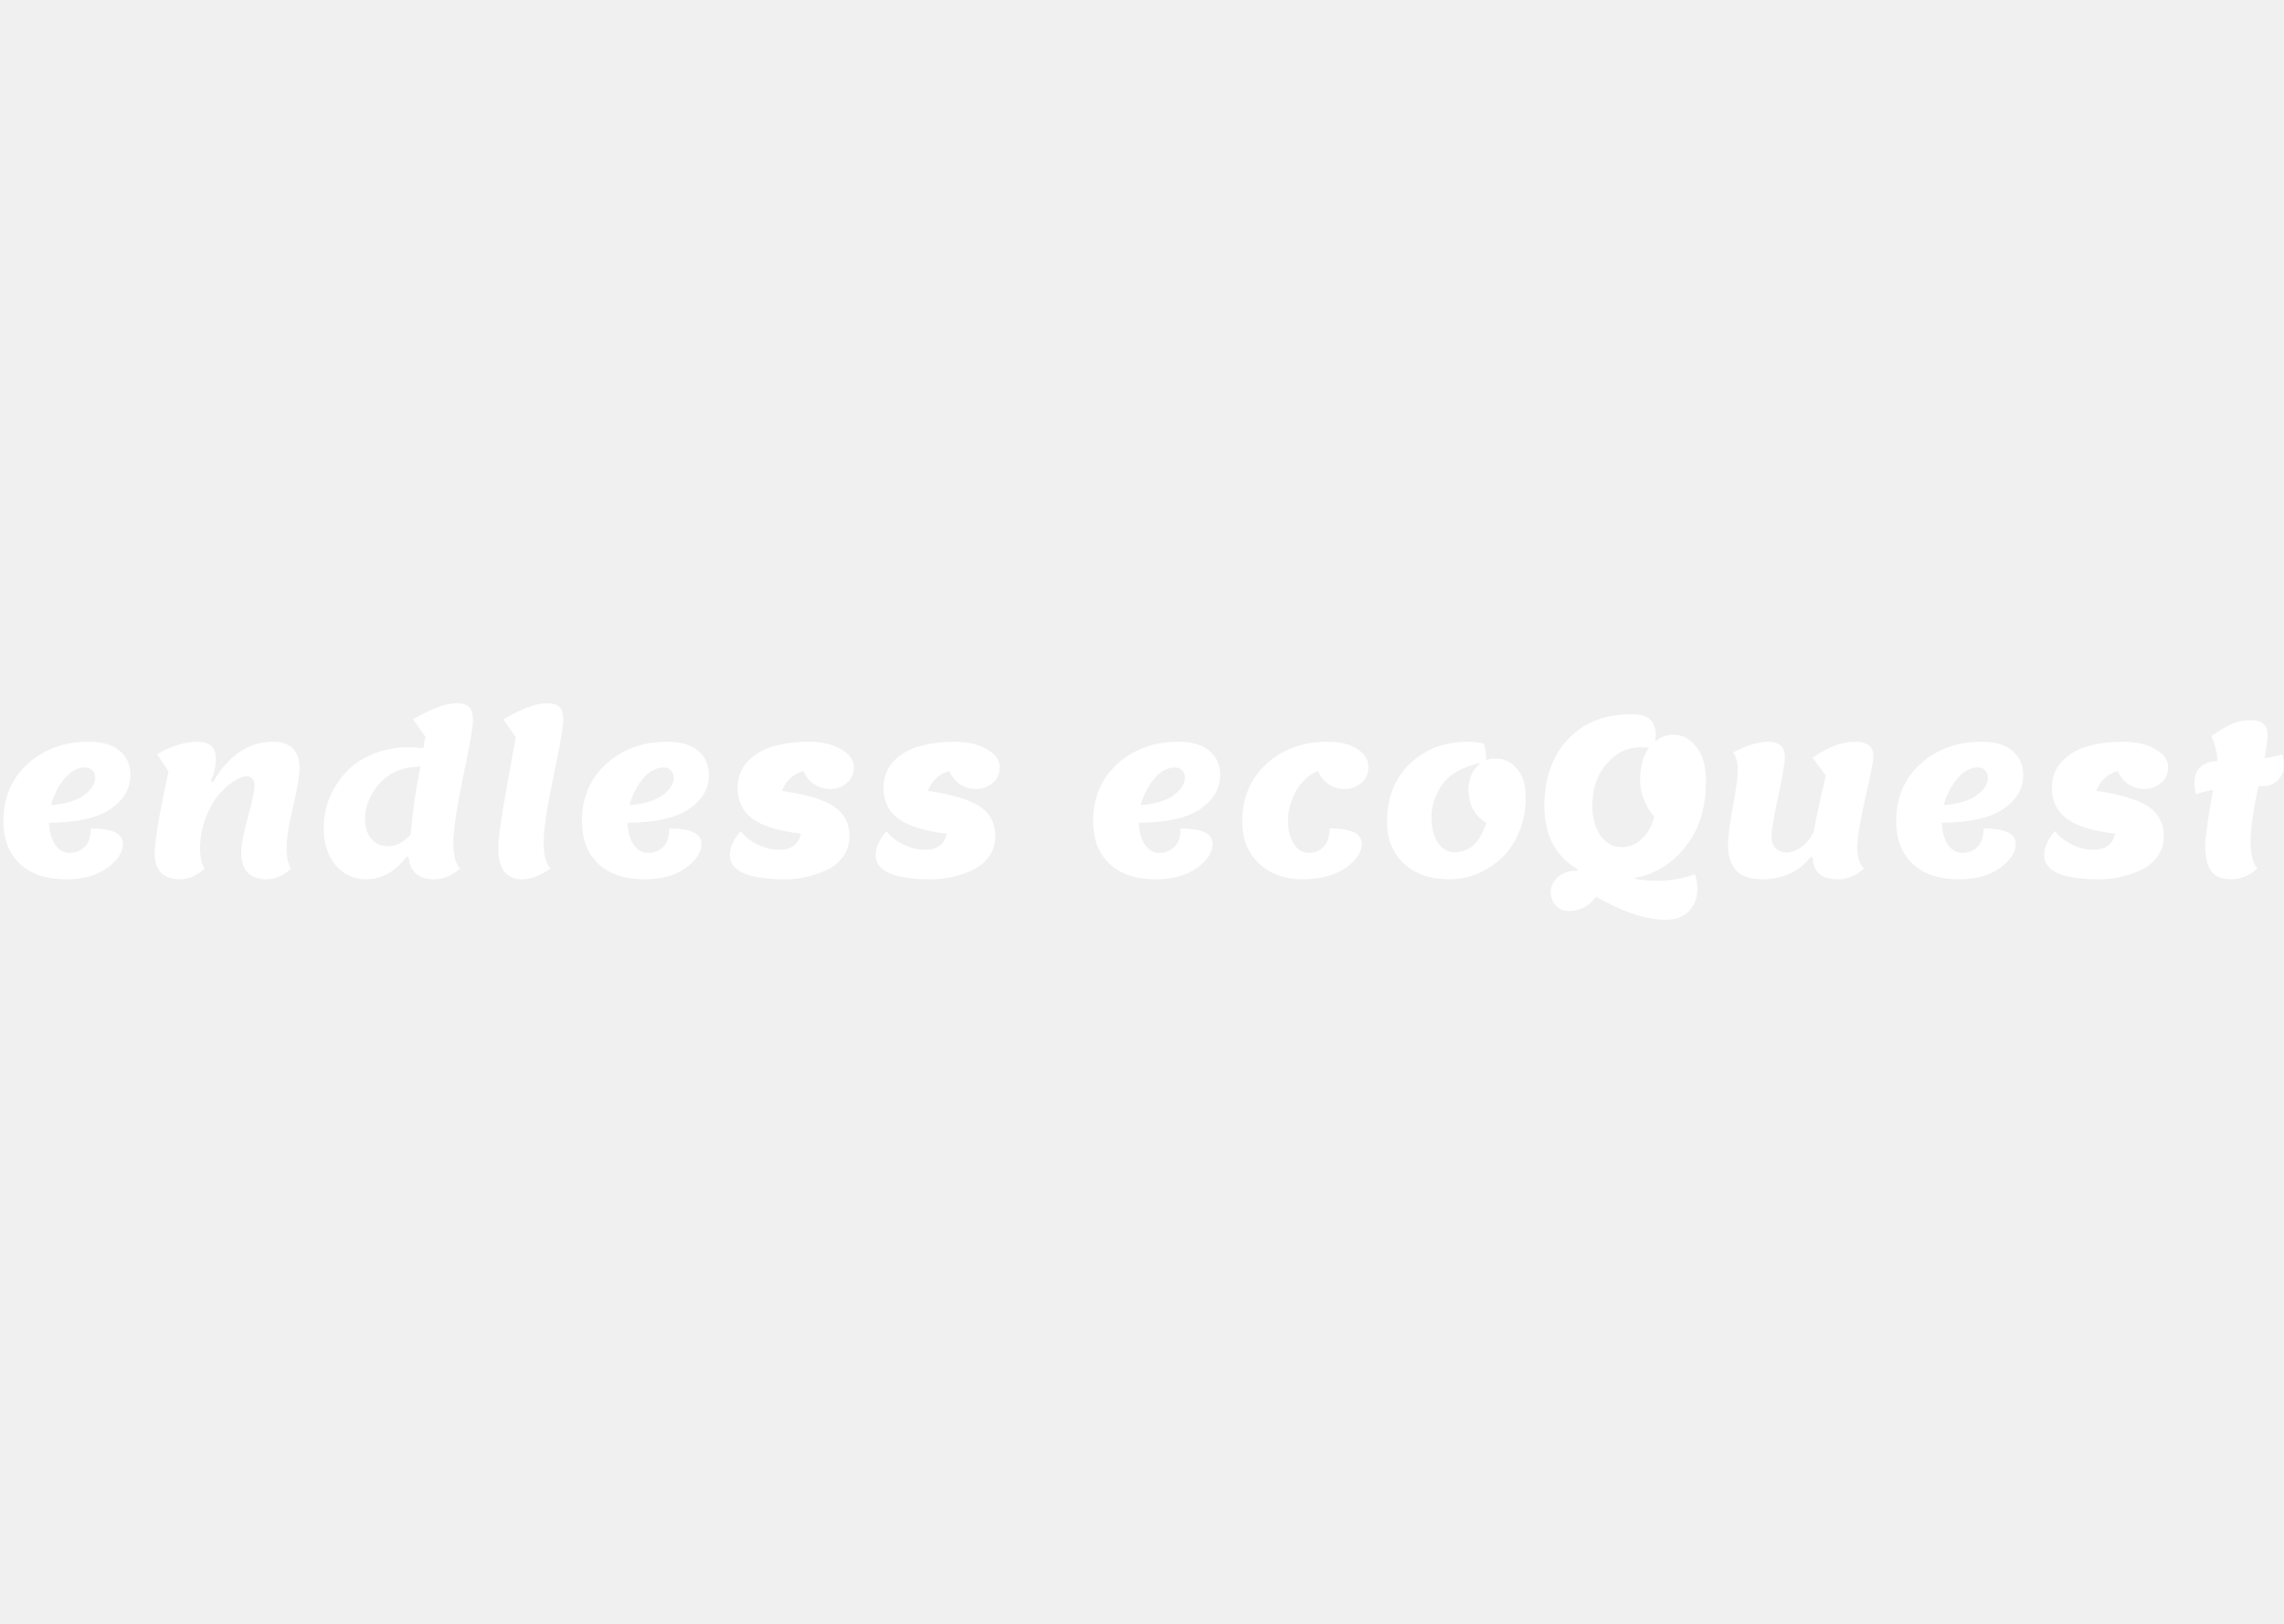
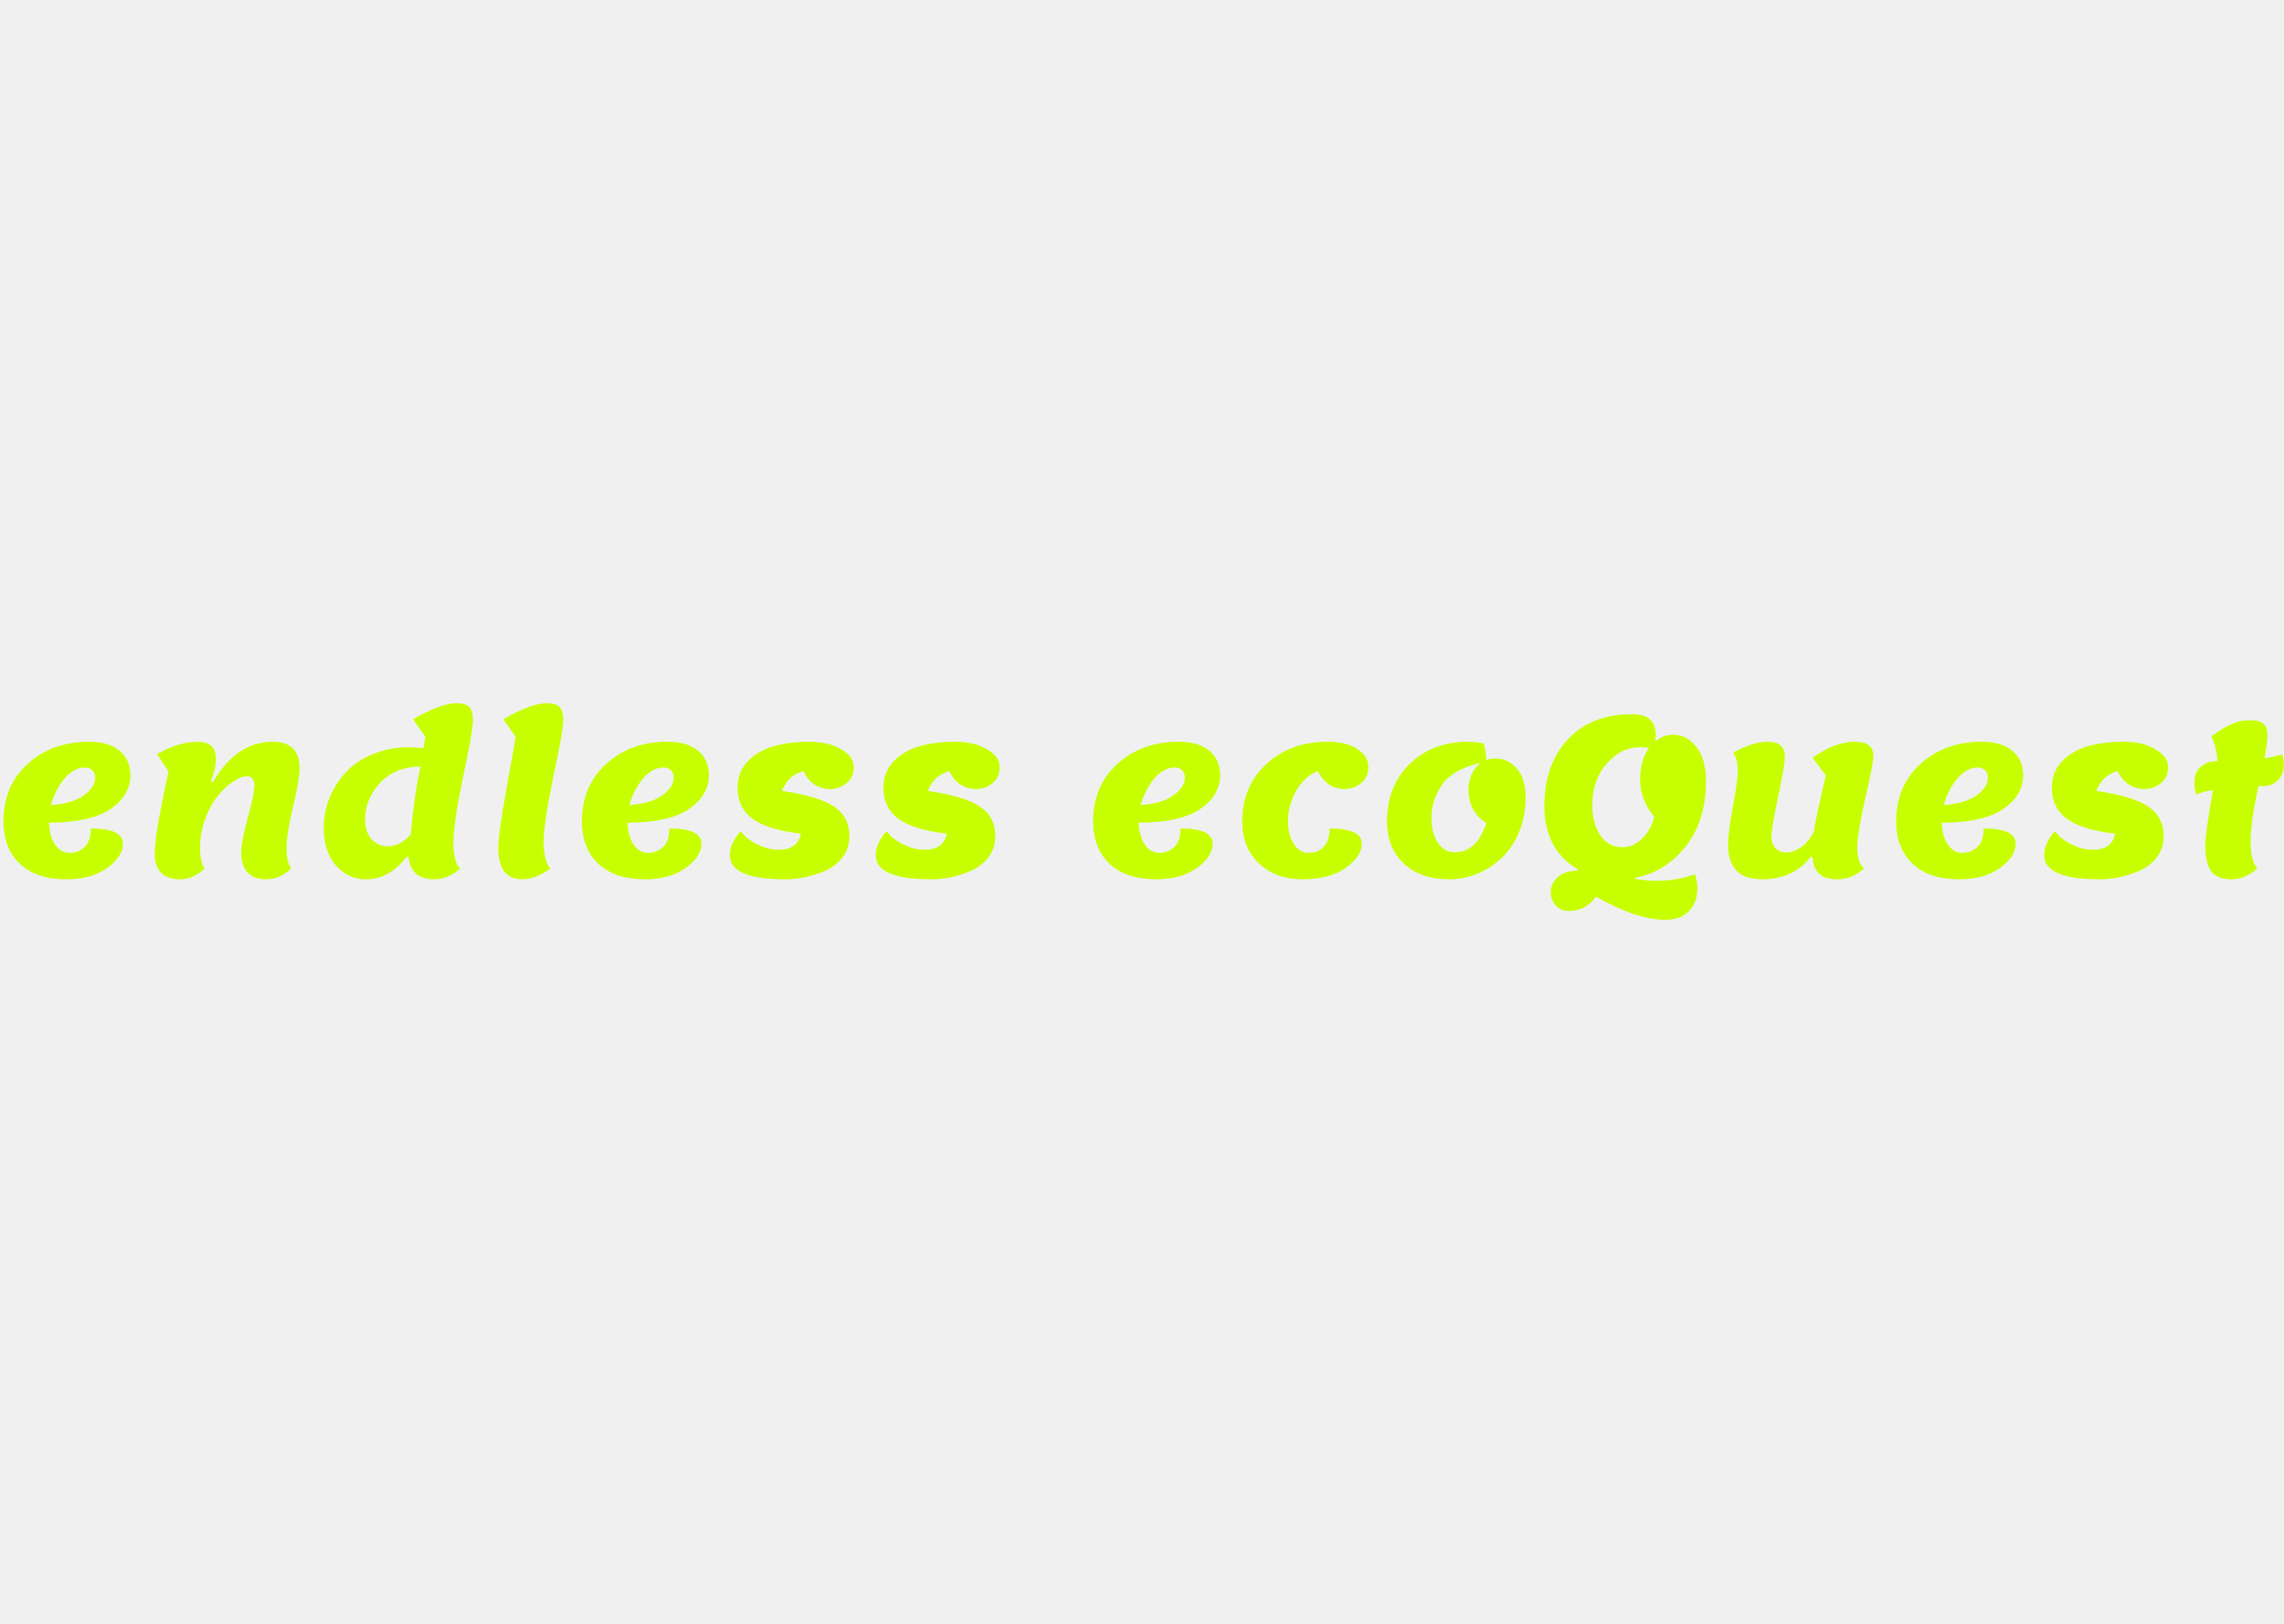
<svg xmlns="http://www.w3.org/2000/svg" width="1440" height="1024" viewBox="0 0 498 49" fill="none">
-   <path d="M14.469 39.2C10.085 39.2 6.693 38.064 4.293 35.792C1.925 33.52 0.741 30.448 0.741 26.576C0.741 21.424 2.501 17.248 6.021 14.048C9.573 10.816 14.021 9.2 19.365 9.2C22.341 9.2 24.597 9.872 26.133 11.216C27.669 12.528 28.437 14.272 28.437 16.448C28.437 19.424 26.981 21.904 24.069 23.888C21.189 25.84 16.725 26.832 10.677 26.864C10.773 28.912 11.237 30.528 12.069 31.712C12.901 32.864 13.941 33.44 15.189 33.44C16.437 33.44 17.509 33.024 18.405 32.192C19.333 31.36 19.797 30 19.797 28.112C24.469 28.112 26.805 29.216 26.805 31.424C26.805 33.312 25.653 35.088 23.349 36.752C21.045 38.384 18.085 39.2 14.469 39.2ZM18.549 14.816C16.917 14.816 15.413 15.632 14.037 17.264C12.693 18.896 11.717 20.816 11.109 23.024C14.309 22.768 16.709 22.048 18.309 20.864C19.941 19.648 20.757 18.368 20.757 17.024C20.757 16.384 20.549 15.856 20.133 15.44C19.749 15.024 19.221 14.816 18.549 14.816ZM39.248 39.2C37.36 39.2 35.968 38.704 35.072 37.712C34.176 36.72 33.728 35.408 33.728 33.776C33.728 32.144 34.048 29.488 34.688 25.808C35.36 22.128 36.048 18.768 36.752 15.728L34.256 11.888C37.424 10.096 40.352 9.2 43.04 9.2C45.728 9.2 47.072 10.416 47.072 12.848C47.072 14.448 46.704 16.08 45.968 17.744L46.448 17.984C49.872 12.128 54.224 9.2 59.504 9.2C63.376 9.2 65.312 11.136 65.312 15.008C65.312 16.672 64.832 19.488 63.872 23.456C62.944 27.424 62.48 30.416 62.48 32.432C62.48 34.448 62.816 35.92 63.488 36.848C61.792 38.416 60 39.2 58.112 39.2C54.432 39.2 52.592 37.216 52.592 33.248C52.592 31.776 53.072 29.28 54.032 25.76C54.992 22.24 55.472 19.952 55.472 18.896C55.472 17.456 54.928 16.736 53.84 16.736C52.944 16.736 51.92 17.136 50.768 17.936C49.616 18.704 48.496 19.76 47.408 21.104C46.352 22.416 45.456 24.096 44.72 26.144C43.984 28.16 43.616 30.224 43.616 32.336C43.616 34.416 43.952 35.92 44.624 36.848C42.928 38.416 41.136 39.2 39.248 39.2ZM89.159 34.496L88.679 34.256C86.183 37.552 83.207 39.2 79.751 39.2C77.191 39.2 75.015 38.192 73.223 36.176C71.463 34.128 70.583 31.376 70.583 27.92C70.583 23.632 72.087 19.728 75.095 16.208C76.567 14.48 78.535 13.088 80.999 12.032C83.463 10.944 86.215 10.4 89.255 10.4C89.831 10.4 90.855 10.464 92.327 10.592C92.391 9.92 92.535 9.104 92.759 8.144L90.071 4.304C94.071 1.968 97.223 0.8 99.527 0.8C100.839 0.8 101.767 1.072 102.311 1.616C102.855 2.128 103.127 3.12 103.127 4.592C103.127 6.032 102.407 10.128 100.967 16.88C99.559 23.632 98.855 28.432 98.855 31.28C98.855 34.096 99.351 35.952 100.343 36.848C98.551 38.416 96.679 39.2 94.727 39.2C92.807 39.2 91.399 38.72 90.503 37.76C89.607 36.768 89.159 35.68 89.159 34.496ZM79.607 26.096C79.607 27.92 80.071 29.36 80.999 30.416C81.959 31.472 83.143 32 84.551 32C86.375 32 88.039 31.136 89.543 29.408C90.055 23.712 90.775 18.784 91.703 14.624C88.023 14.624 85.079 15.808 82.871 18.176C80.695 20.544 79.607 23.184 79.607 26.096ZM112.441 8.144L109.753 4.304C113.753 1.968 116.905 0.8 119.209 0.8C120.521 0.8 121.449 1.072 121.993 1.616C122.537 2.128 122.809 3.12 122.809 4.592C122.809 6.032 122.089 10.128 120.649 16.88C119.241 23.632 118.537 28.368 118.537 31.088C118.537 33.808 119.033 35.728 120.025 36.848C117.785 38.416 115.753 39.2 113.929 39.2C112.105 39.2 110.761 38.608 109.897 37.424C109.065 36.208 108.649 34.544 108.649 32.432C108.649 30.32 109.241 26 110.425 19.472C111.609 12.944 112.281 9.168 112.441 8.144ZM140.606 39.2C136.222 39.2 132.83 38.064 130.43 35.792C128.062 33.52 126.878 30.448 126.878 26.576C126.878 21.424 128.638 17.248 132.158 14.048C135.71 10.816 140.158 9.2 145.502 9.2C148.478 9.2 150.734 9.872 152.27 11.216C153.806 12.528 154.574 14.272 154.574 16.448C154.574 19.424 153.118 21.904 150.206 23.888C147.326 25.84 142.862 26.832 136.814 26.864C136.91 28.912 137.374 30.528 138.206 31.712C139.038 32.864 140.078 33.44 141.326 33.44C142.574 33.44 143.646 33.024 144.542 32.192C145.47 31.36 145.934 30 145.934 28.112C150.606 28.112 152.942 29.216 152.942 31.424C152.942 33.312 151.79 35.088 149.486 36.752C147.182 38.384 144.222 39.2 140.606 39.2ZM144.686 14.816C143.054 14.816 141.55 15.632 140.174 17.264C138.83 18.896 137.854 20.816 137.246 23.024C140.446 22.768 142.846 22.048 144.446 20.864C146.078 19.648 146.894 18.368 146.894 17.024C146.894 16.384 146.686 15.856 146.27 15.44C145.886 15.024 145.358 14.816 144.686 14.816ZM175.177 15.584C173.993 15.936 173.049 16.448 172.345 17.12C171.641 17.76 171.017 18.688 170.473 19.904C175.881 20.704 179.689 21.856 181.897 23.36C184.105 24.864 185.209 27.008 185.209 29.792C185.209 31.552 184.713 33.088 183.721 34.4C182.729 35.68 181.481 36.656 179.977 37.328C177.033 38.576 174.137 39.2 171.289 39.2C163.193 39.2 159.145 37.456 159.145 33.968C159.145 32.208 159.929 30.448 161.497 28.688C162.297 29.808 163.497 30.768 165.097 31.568C166.729 32.368 168.313 32.768 169.849 32.768C172.505 32.768 174.105 31.6 174.649 29.264C169.785 28.688 166.265 27.6 164.089 26C161.913 24.4 160.825 22.144 160.825 19.232C160.825 16.928 161.577 14.992 163.081 13.424C164.617 11.856 166.505 10.768 168.745 10.16C171.017 9.52 173.561 9.2 176.377 9.2C179.225 9.2 181.561 9.744 183.385 10.832C185.241 11.888 186.169 13.184 186.169 14.72C186.169 16.256 185.625 17.44 184.537 18.272C183.481 19.104 182.313 19.52 181.033 19.52C179.785 19.52 178.633 19.184 177.577 18.512C176.553 17.84 175.753 16.864 175.177 15.584ZM206.981 15.584C205.797 15.936 204.853 16.448 204.149 17.12C203.445 17.76 202.821 18.688 202.277 19.904C207.685 20.704 211.493 21.856 213.701 23.36C215.909 24.864 217.013 27.008 217.013 29.792C217.013 31.552 216.517 33.088 215.525 34.4C214.533 35.68 213.285 36.656 211.781 37.328C208.837 38.576 205.941 39.2 203.093 39.2C194.997 39.2 190.949 37.456 190.949 33.968C190.949 32.208 191.733 30.448 193.301 28.688C194.101 29.808 195.301 30.768 196.901 31.568C198.533 32.368 200.117 32.768 201.653 32.768C204.309 32.768 205.909 31.6 206.453 29.264C201.589 28.688 198.069 27.6 195.893 26C193.717 24.4 192.629 22.144 192.629 19.232C192.629 16.928 193.381 14.992 194.885 13.424C196.421 11.856 198.309 10.768 200.549 10.16C202.821 9.52 205.365 9.2 208.181 9.2C211.029 9.2 213.365 9.744 215.189 10.832C217.045 11.888 217.973 13.184 217.973 14.72C217.973 16.256 217.429 17.44 216.341 18.272C215.285 19.104 214.117 19.52 212.837 19.52C211.589 19.52 210.437 19.184 209.381 18.512C208.357 17.84 207.557 16.864 206.981 15.584ZM252.071 39.2C247.687 39.2 244.295 38.064 241.895 35.792C239.527 33.52 238.343 30.448 238.343 26.576C238.343 21.424 240.103 17.248 243.623 14.048C247.175 10.816 251.623 9.2 256.967 9.2C259.943 9.2 262.199 9.872 263.735 11.216C265.271 12.528 266.039 14.272 266.039 16.448C266.039 19.424 264.583 21.904 261.671 23.888C258.791 25.84 254.327 26.832 248.279 26.864C248.375 28.912 248.839 30.528 249.671 31.712C250.503 32.864 251.543 33.44 252.791 33.44C254.039 33.44 255.111 33.024 256.007 32.192C256.935 31.36 257.399 30 257.399 28.112C262.071 28.112 264.407 29.216 264.407 31.424C264.407 33.312 263.255 35.088 260.951 36.752C258.647 38.384 255.687 39.2 252.071 39.2ZM256.151 14.816C254.519 14.816 253.015 15.632 251.639 17.264C250.295 18.896 249.319 20.816 248.711 23.024C251.911 22.768 254.311 22.048 255.911 20.864C257.543 19.648 258.359 18.368 258.359 17.024C258.359 16.384 258.151 15.856 257.735 15.44C257.351 15.024 256.823 14.816 256.151 14.816ZM270.85 26.576C270.85 21.456 272.61 17.28 276.13 14.048C279.65 10.816 284.082 9.2 289.426 9.2C292.178 9.2 294.354 9.728 295.954 10.784C297.554 11.808 298.354 13.104 298.354 14.672C298.354 16.24 297.81 17.44 296.722 18.272C295.666 19.104 294.498 19.52 293.218 19.52C291.97 19.52 290.818 19.184 289.762 18.512C288.738 17.84 287.938 16.864 287.362 15.584C285.346 16.416 283.746 17.888 282.562 20C281.41 22.112 280.834 24.224 280.834 26.336C280.834 28.448 281.25 30.16 282.082 31.472C282.914 32.784 284.002 33.44 285.346 33.44C286.69 33.44 287.778 32.992 288.61 32.096C289.474 31.2 289.906 29.872 289.906 28.112C294.578 28.112 296.914 29.216 296.914 31.424C296.914 33.312 295.73 35.088 293.362 36.752C290.994 38.384 287.874 39.2 284.002 39.2C280.13 39.2 276.962 38.048 274.498 35.744C272.066 33.408 270.85 30.352 270.85 26.576ZM326.083 12.848C327.875 12.848 329.411 13.568 330.691 15.008C332.003 16.448 332.659 18.544 332.659 21.296C332.659 24.016 332.179 26.544 331.219 28.88C330.259 31.184 328.995 33.072 327.427 34.544C325.859 36.016 324.083 37.168 322.099 38C320.115 38.8 318.083 39.2 316.003 39.2C311.811 39.2 308.499 38.048 306.067 35.744C303.635 33.44 302.419 30.384 302.419 26.576C302.419 21.424 304.067 17.248 307.363 14.048C310.691 10.816 314.915 9.2 320.035 9.2C321.187 9.2 322.339 9.328 323.491 9.584C323.843 10.64 324.035 11.84 324.067 13.184C324.739 12.96 325.411 12.848 326.083 12.848ZM320.179 19.52C320.179 18.624 320.387 17.616 320.803 16.496C321.251 15.376 321.955 14.48 322.915 13.808C318.691 14.704 315.779 16.416 314.179 18.944C312.803 21.12 312.115 23.36 312.115 25.664C312.115 27.968 312.579 29.824 313.507 31.232C314.467 32.608 315.683 33.296 317.155 33.296C320.419 33.296 322.723 31.168 324.067 26.912C321.475 25.312 320.179 22.848 320.179 19.52ZM336.732 23.312C336.732 17.232 338.428 12.368 341.82 8.72C345.212 5.04 349.852 3.2 355.74 3.2C357.628 3.2 358.972 3.584 359.772 4.352C360.604 5.088 361.02 6.24 361.02 7.808C361.02 8.032 360.988 8.464 360.924 9.104C362.108 8.144 363.42 7.664 364.86 7.664C366.812 7.664 368.476 8.544 369.852 10.304C371.26 12.032 371.964 14.528 371.964 17.792C371.964 23.616 370.476 28.384 367.5 32.096C364.556 35.808 360.908 38.064 356.556 38.864V39.152C358.476 39.408 359.948 39.536 360.972 39.536C364.108 39.536 366.972 39.056 369.564 38.096C369.916 39.056 370.092 40.112 370.092 41.264C370.092 43.184 369.5 44.784 368.316 46.064C367.132 47.376 365.404 48.032 363.132 48.032C358.908 48.032 353.868 46.352 348.012 42.992C346.476 45.072 344.508 46.112 342.108 46.112C340.86 46.112 339.884 45.696 339.18 44.864C338.476 44.064 338.124 43.088 338.124 41.936C338.124 40.784 338.62 39.728 339.612 38.768C340.636 37.808 342.076 37.328 343.932 37.328V36.944C341.596 35.6 339.804 33.76 338.556 31.424C337.34 29.056 336.732 26.352 336.732 23.312ZM360.684 25.568C358.636 23.072 357.612 20.384 357.612 17.504C357.612 14.624 358.252 12.304 359.532 10.544C358.956 10.448 358.38 10.4 357.804 10.4C355.532 10.4 353.564 11.088 351.9 12.464C348.764 15.024 347.196 18.576 347.196 23.12C347.196 25.712 347.772 27.872 348.924 29.6C350.076 31.328 351.676 32.192 353.724 32.192C355.292 32.192 356.716 31.584 357.996 30.368C359.308 29.12 360.204 27.52 360.684 25.568ZM384.368 39.2C381.552 39.2 379.584 38.512 378.464 37.136C377.344 35.76 376.784 34.032 376.784 31.952C376.784 29.84 377.136 26.96 377.84 23.312C378.544 19.664 378.896 17.024 378.896 15.392C378.896 13.76 378.56 12.48 377.888 11.552C380.864 9.984 383.376 9.2 385.424 9.2C386.736 9.2 387.68 9.472 388.256 10.016C388.864 10.528 389.168 11.376 389.168 12.56C389.168 13.744 388.672 16.656 387.68 21.296C386.72 25.904 386.24 28.752 386.24 29.84C386.24 30.928 386.544 31.792 387.152 32.432C387.76 33.04 388.56 33.344 389.552 33.344C390.544 33.344 391.6 32.96 392.72 32.192C393.84 31.392 394.752 30.272 395.456 28.832C395.904 26.24 396.784 22.144 398.096 16.544L395.216 12.704C398.448 10.368 401.52 9.2 404.432 9.2C405.872 9.2 406.896 9.472 407.504 10.016C408.144 10.528 408.464 11.328 408.464 12.416C408.464 13.472 407.872 16.528 406.688 21.584C405.536 26.64 404.96 30.24 404.96 32.384C404.96 34.496 405.456 35.984 406.448 36.848C404.656 38.416 402.768 39.2 400.784 39.2C398.832 39.2 397.424 38.768 396.56 37.904C395.696 37.04 395.264 35.904 395.264 34.496L394.784 34.256C393.728 35.792 392.256 37.008 390.368 37.904C388.512 38.768 386.512 39.2 384.368 39.2ZM427.168 39.2C422.784 39.2 419.392 38.064 416.992 35.792C414.624 33.52 413.44 30.448 413.44 26.576C413.44 21.424 415.2 17.248 418.72 14.048C422.272 10.816 426.72 9.2 432.064 9.2C435.04 9.2 437.296 9.872 438.832 11.216C440.368 12.528 441.136 14.272 441.136 16.448C441.136 19.424 439.68 21.904 436.768 23.888C433.888 25.84 429.424 26.832 423.376 26.864C423.472 28.912 423.936 30.528 424.768 31.712C425.6 32.864 426.64 33.44 427.888 33.44C429.136 33.44 430.208 33.024 431.104 32.192C432.032 31.36 432.496 30 432.496 28.112C437.168 28.112 439.504 29.216 439.504 31.424C439.504 33.312 438.352 35.088 436.048 36.752C433.744 38.384 430.784 39.2 427.168 39.2ZM431.248 14.816C429.616 14.816 428.112 15.632 426.736 17.264C425.392 18.896 424.416 20.816 423.808 23.024C427.008 22.768 429.408 22.048 431.008 20.864C432.64 19.648 433.456 18.368 433.456 17.024C433.456 16.384 433.248 15.856 432.832 15.44C432.448 15.024 431.92 14.816 431.248 14.816ZM461.739 15.584C460.555 15.936 459.611 16.448 458.907 17.12C458.203 17.76 457.579 18.688 457.035 19.904C462.443 20.704 466.251 21.856 468.459 23.36C470.667 24.864 471.771 27.008 471.771 29.792C471.771 31.552 471.275 33.088 470.283 34.4C469.291 35.68 468.043 36.656 466.539 37.328C463.595 38.576 460.699 39.2 457.851 39.2C449.755 39.2 445.707 37.456 445.707 33.968C445.707 32.208 446.491 30.448 448.059 28.688C448.859 29.808 450.059 30.768 451.659 31.568C453.291 32.368 454.875 32.768 456.411 32.768C459.067 32.768 460.667 31.6 461.211 29.264C456.347 28.688 452.827 27.6 450.651 26C448.475 24.4 447.387 22.144 447.387 19.232C447.387 16.928 448.139 14.992 449.643 13.424C451.179 11.856 453.067 10.768 455.307 10.16C457.579 9.52 460.123 9.2 462.939 9.2C465.787 9.2 468.123 9.744 469.947 10.832C471.803 11.888 472.731 13.184 472.731 14.72C472.731 16.256 472.187 17.44 471.099 18.272C470.043 19.104 468.875 19.52 467.595 19.52C466.347 19.52 465.195 19.184 464.139 18.512C463.115 17.84 462.315 16.864 461.739 15.584ZM478.807 20.672C478.583 19.776 478.471 18.944 478.471 18.176C478.471 16.608 478.935 15.424 479.863 14.624C480.791 13.824 481.991 13.424 483.463 13.424C483.463 11.76 483.031 9.952 482.167 8C483.735 6.848 485.159 5.984 486.439 5.408C487.751 4.8 489.127 4.496 490.567 4.496C492.007 4.496 492.999 4.768 493.543 5.312C494.119 5.824 494.407 6.624 494.407 7.712C494.407 8.8 494.183 10.496 493.735 12.8C495.015 12.608 496.311 12.336 497.623 11.984C497.847 12.656 497.959 13.52 497.959 14.576C497.959 15.632 497.543 16.624 496.711 17.552C495.911 18.448 494.727 18.896 493.159 18.896H492.439C491.287 24.112 490.711 28.128 490.711 30.944C490.711 33.76 491.207 35.728 492.199 36.848C490.407 38.416 488.503 39.2 486.487 39.2C484.471 39.2 483.015 38.608 482.119 37.424C481.255 36.208 480.823 34.336 480.823 31.808C480.823 30.272 481.383 26.24 482.503 19.712C481.223 19.936 479.991 20.256 478.807 20.672Z" fill="white" />
+   <path d="M14.469 39.2C10.085 39.2 6.693 38.064 4.293 35.792C1.925 33.52 0.741 30.448 0.741 26.576C0.741 21.424 2.501 17.248 6.021 14.048C9.573 10.816 14.021 9.2 19.365 9.2C22.341 9.2 24.597 9.872 26.133 11.216C27.669 12.528 28.437 14.272 28.437 16.448C28.437 19.424 26.981 21.904 24.069 23.888C21.189 25.84 16.725 26.832 10.677 26.864C10.773 28.912 11.237 30.528 12.069 31.712C12.901 32.864 13.941 33.44 15.189 33.44C16.437 33.44 17.509 33.024 18.405 32.192C19.333 31.36 19.797 30 19.797 28.112C24.469 28.112 26.805 29.216 26.805 31.424C26.805 33.312 25.653 35.088 23.349 36.752C21.045 38.384 18.085 39.2 14.469 39.2ZM18.549 14.816C16.917 14.816 15.413 15.632 14.037 17.264C12.693 18.896 11.717 20.816 11.109 23.024C14.309 22.768 16.709 22.048 18.309 20.864C19.941 19.648 20.757 18.368 20.757 17.024C20.757 16.384 20.549 15.856 20.133 15.44C19.749 15.024 19.221 14.816 18.549 14.816ZM39.248 39.2C37.36 39.2 35.968 38.704 35.072 37.712C34.176 36.72 33.728 35.408 33.728 33.776C33.728 32.144 34.048 29.488 34.688 25.808C35.36 22.128 36.048 18.768 36.752 15.728L34.256 11.888C37.424 10.096 40.352 9.2 43.04 9.2C45.728 9.2 47.072 10.416 47.072 12.848C47.072 14.448 46.704 16.08 45.968 17.744L46.448 17.984C49.872 12.128 54.224 9.2 59.504 9.2C63.376 9.2 65.312 11.136 65.312 15.008C65.312 16.672 64.832 19.488 63.872 23.456C62.944 27.424 62.48 30.416 62.48 32.432C62.48 34.448 62.816 35.92 63.488 36.848C61.792 38.416 60 39.2 58.112 39.2C54.432 39.2 52.592 37.216 52.592 33.248C52.592 31.776 53.072 29.28 54.032 25.76C54.992 22.24 55.472 19.952 55.472 18.896C55.472 17.456 54.928 16.736 53.84 16.736C52.944 16.736 51.92 17.136 50.768 17.936C49.616 18.704 48.496 19.76 47.408 21.104C46.352 22.416 45.456 24.096 44.72 26.144C43.984 28.16 43.616 30.224 43.616 32.336C43.616 34.416 43.952 35.92 44.624 36.848C42.928 38.416 41.136 39.2 39.248 39.2ZM89.159 34.496L88.679 34.256C86.183 37.552 83.207 39.2 79.751 39.2C77.191 39.2 75.015 38.192 73.223 36.176C71.463 34.128 70.583 31.376 70.583 27.92C70.583 23.632 72.087 19.728 75.095 16.208C76.567 14.48 78.535 13.088 80.999 12.032C83.463 10.944 86.215 10.4 89.255 10.4C89.831 10.4 90.855 10.464 92.327 10.592C92.391 9.92 92.535 9.104 92.759 8.144L90.071 4.304C94.071 1.968 97.223 0.8 99.527 0.8C100.839 0.8 101.767 1.072 102.311 1.616C102.855 2.128 103.127 3.12 103.127 4.592C103.127 6.032 102.407 10.128 100.967 16.88C99.559 23.632 98.855 28.432 98.855 31.28C98.855 34.096 99.351 35.952 100.343 36.848C98.551 38.416 96.679 39.2 94.727 39.2C92.807 39.2 91.399 38.72 90.503 37.76C89.607 36.768 89.159 35.68 89.159 34.496ZM79.607 26.096C79.607 27.92 80.071 29.36 80.999 30.416C81.959 31.472 83.143 32 84.551 32C86.375 32 88.039 31.136 89.543 29.408C90.055 23.712 90.775 18.784 91.703 14.624C88.023 14.624 85.079 15.808 82.871 18.176C80.695 20.544 79.607 23.184 79.607 26.096ZM112.441 8.144L109.753 4.304C113.753 1.968 116.905 0.8 119.209 0.8C120.521 0.8 121.449 1.072 121.993 1.616C122.537 2.128 122.809 3.12 122.809 4.592C122.809 6.032 122.089 10.128 120.649 16.88C119.241 23.632 118.537 28.368 118.537 31.088C118.537 33.808 119.033 35.728 120.025 36.848C117.785 38.416 115.753 39.2 113.929 39.2C112.105 39.2 110.761 38.608 109.897 37.424C109.065 36.208 108.649 34.544 108.649 32.432C108.649 30.32 109.241 26 110.425 19.472C111.609 12.944 112.281 9.168 112.441 8.144ZM140.606 39.2C136.222 39.2 132.83 38.064 130.43 35.792C128.062 33.52 126.878 30.448 126.878 26.576C126.878 21.424 128.638 17.248 132.158 14.048C135.71 10.816 140.158 9.2 145.502 9.2C148.478 9.2 150.734 9.872 152.27 11.216C153.806 12.528 154.574 14.272 154.574 16.448C154.574 19.424 153.118 21.904 150.206 23.888C147.326 25.84 142.862 26.832 136.814 26.864C136.91 28.912 137.374 30.528 138.206 31.712C139.038 32.864 140.078 33.44 141.326 33.44C142.574 33.44 143.646 33.024 144.542 32.192C145.47 31.36 145.934 30 145.934 28.112C150.606 28.112 152.942 29.216 152.942 31.424C152.942 33.312 151.79 35.088 149.486 36.752C147.182 38.384 144.222 39.2 140.606 39.2ZM144.686 14.816C143.054 14.816 141.55 15.632 140.174 17.264C138.83 18.896 137.854 20.816 137.246 23.024C140.446 22.768 142.846 22.048 144.446 20.864C146.078 19.648 146.894 18.368 146.894 17.024C146.894 16.384 146.686 15.856 146.27 15.44C145.886 15.024 145.358 14.816 144.686 14.816ZM175.177 15.584C173.993 15.936 173.049 16.448 172.345 17.12C171.641 17.76 171.017 18.688 170.473 19.904C175.881 20.704 179.689 21.856 181.897 23.36C184.105 24.864 185.209 27.008 185.209 29.792C185.209 31.552 184.713 33.088 183.721 34.4C182.729 35.68 181.481 36.656 179.977 37.328C177.033 38.576 174.137 39.2 171.289 39.2C163.193 39.2 159.145 37.456 159.145 33.968C159.145 32.208 159.929 30.448 161.497 28.688C162.297 29.808 163.497 30.768 165.097 31.568C166.729 32.368 168.313 32.768 169.849 32.768C172.505 32.768 174.105 31.6 174.649 29.264C169.785 28.688 166.265 27.6 164.089 26C161.913 24.4 160.825 22.144 160.825 19.232C160.825 16.928 161.577 14.992 163.081 13.424C164.617 11.856 166.505 10.768 168.745 10.16C171.017 9.52 173.561 9.2 176.377 9.2C179.225 9.2 181.561 9.744 183.385 10.832C185.241 11.888 186.169 13.184 186.169 14.72C186.169 16.256 185.625 17.44 184.537 18.272C183.481 19.104 182.313 19.52 181.033 19.52C179.785 19.52 178.633 19.184 177.577 18.512C176.553 17.84 175.753 16.864 175.177 15.584ZM206.981 15.584C205.797 15.936 204.853 16.448 204.149 17.12C203.445 17.76 202.821 18.688 202.277 19.904C207.685 20.704 211.493 21.856 213.701 23.36C215.909 24.864 217.013 27.008 217.013 29.792C217.013 31.552 216.517 33.088 215.525 34.4C214.533 35.68 213.285 36.656 211.781 37.328C208.837 38.576 205.941 39.2 203.093 39.2C194.997 39.2 190.949 37.456 190.949 33.968C190.949 32.208 191.733 30.448 193.301 28.688C194.101 29.808 195.301 30.768 196.901 31.568C198.533 32.368 200.117 32.768 201.653 32.768C204.309 32.768 205.909 31.6 206.453 29.264C201.589 28.688 198.069 27.6 195.893 26C193.717 24.4 192.629 22.144 192.629 19.232C192.629 16.928 193.381 14.992 194.885 13.424C196.421 11.856 198.309 10.768 200.549 10.16C202.821 9.52 205.365 9.2 208.181 9.2C211.029 9.2 213.365 9.744 215.189 10.832C217.045 11.888 217.973 13.184 217.973 14.72C217.973 16.256 217.429 17.44 216.341 18.272C215.285 19.104 214.117 19.52 212.837 19.52C211.589 19.52 210.437 19.184 209.381 18.512C208.357 17.84 207.557 16.864 206.981 15.584ZM252.071 39.2C247.687 39.2 244.295 38.064 241.895 35.792C239.527 33.52 238.343 30.448 238.343 26.576C238.343 21.424 240.103 17.248 243.623 14.048C247.175 10.816 251.623 9.2 256.967 9.2C259.943 9.2 262.199 9.872 263.735 11.216C265.271 12.528 266.039 14.272 266.039 16.448C266.039 19.424 264.583 21.904 261.671 23.888C258.791 25.84 254.327 26.832 248.279 26.864C248.375 28.912 248.839 30.528 249.671 31.712C250.503 32.864 251.543 33.44 252.791 33.44C254.039 33.44 255.111 33.024 256.007 32.192C256.935 31.36 257.399 30 257.399 28.112C262.071 28.112 264.407 29.216 264.407 31.424C264.407 33.312 263.255 35.088 260.951 36.752C258.647 38.384 255.687 39.2 252.071 39.2ZM256.151 14.816C254.519 14.816 253.015 15.632 251.639 17.264C250.295 18.896 249.319 20.816 248.711 23.024C251.911 22.768 254.311 22.048 255.911 20.864C257.543 19.648 258.359 18.368 258.359 17.024C258.359 16.384 258.151 15.856 257.735 15.44C257.351 15.024 256.823 14.816 256.151 14.816ZM270.85 26.576C270.85 21.456 272.61 17.28 276.13 14.048C279.65 10.816 284.082 9.2 289.426 9.2C292.178 9.2 294.354 9.728 295.954 10.784C297.554 11.808 298.354 13.104 298.354 14.672C298.354 16.24 297.81 17.44 296.722 18.272C295.666 19.104 294.498 19.52 293.218 19.52C291.97 19.52 290.818 19.184 289.762 18.512C288.738 17.84 287.938 16.864 287.362 15.584C285.346 16.416 283.746 17.888 282.562 20C281.41 22.112 280.834 24.224 280.834 26.336C280.834 28.448 281.25 30.16 282.082 31.472C282.914 32.784 284.002 33.44 285.346 33.44C286.69 33.44 287.778 32.992 288.61 32.096C289.474 31.2 289.906 29.872 289.906 28.112C294.578 28.112 296.914 29.216 296.914 31.424C296.914 33.312 295.73 35.088 293.362 36.752C290.994 38.384 287.874 39.2 284.002 39.2C280.13 39.2 276.962 38.048 274.498 35.744C272.066 33.408 270.85 30.352 270.85 26.576ZM326.083 12.848C327.875 12.848 329.411 13.568 330.691 15.008C332.003 16.448 332.659 18.544 332.659 21.296C332.659 24.016 332.179 26.544 331.219 28.88C330.259 31.184 328.995 33.072 327.427 34.544C325.859 36.016 324.083 37.168 322.099 38C320.115 38.8 318.083 39.2 316.003 39.2C311.811 39.2 308.499 38.048 306.067 35.744C303.635 33.44 302.419 30.384 302.419 26.576C302.419 21.424 304.067 17.248 307.363 14.048C310.691 10.816 314.915 9.2 320.035 9.2C321.187 9.2 322.339 9.328 323.491 9.584C323.843 10.64 324.035 11.84 324.067 13.184C324.739 12.96 325.411 12.848 326.083 12.848ZM320.179 19.52C320.179 18.624 320.387 17.616 320.803 16.496C321.251 15.376 321.955 14.48 322.915 13.808C318.691 14.704 315.779 16.416 314.179 18.944C312.803 21.12 312.115 23.36 312.115 25.664C312.115 27.968 312.579 29.824 313.507 31.232C314.467 32.608 315.683 33.296 317.155 33.296C320.419 33.296 322.723 31.168 324.067 26.912C321.475 25.312 320.179 22.848 320.179 19.52ZM336.732 23.312C336.732 17.232 338.428 12.368 341.82 8.72C345.212 5.04 349.852 3.2 355.74 3.2C357.628 3.2 358.972 3.584 359.772 4.352C360.604 5.088 361.02 6.24 361.02 7.808C361.02 8.032 360.988 8.464 360.924 9.104C362.108 8.144 363.42 7.664 364.86 7.664C366.812 7.664 368.476 8.544 369.852 10.304C371.26 12.032 371.964 14.528 371.964 17.792C371.964 23.616 370.476 28.384 367.5 32.096C364.556 35.808 360.908 38.064 356.556 38.864V39.152C358.476 39.408 359.948 39.536 360.972 39.536C364.108 39.536 366.972 39.056 369.564 38.096C369.916 39.056 370.092 40.112 370.092 41.264C370.092 43.184 369.5 44.784 368.316 46.064C367.132 47.376 365.404 48.032 363.132 48.032C358.908 48.032 353.868 46.352 348.012 42.992C346.476 45.072 344.508 46.112 342.108 46.112C340.86 46.112 339.884 45.696 339.18 44.864C338.476 44.064 338.124 43.088 338.124 41.936C338.124 40.784 338.62 39.728 339.612 38.768C340.636 37.808 342.076 37.328 343.932 37.328V36.944C341.596 35.6 339.804 33.76 338.556 31.424C337.34 29.056 336.732 26.352 336.732 23.312ZM360.684 25.568C358.636 23.072 357.612 20.384 357.612 17.504C357.612 14.624 358.252 12.304 359.532 10.544C358.956 10.448 358.38 10.4 357.804 10.4C355.532 10.4 353.564 11.088 351.9 12.464C348.764 15.024 347.196 18.576 347.196 23.12C347.196 25.712 347.772 27.872 348.924 29.6C350.076 31.328 351.676 32.192 353.724 32.192C355.292 32.192 356.716 31.584 357.996 30.368C359.308 29.12 360.204 27.52 360.684 25.568ZM384.368 39.2C381.552 39.2 379.584 38.512 378.464 37.136C377.344 35.76 376.784 34.032 376.784 31.952C376.784 29.84 377.136 26.96 377.84 23.312C378.544 19.664 378.896 17.024 378.896 15.392C378.896 13.76 378.56 12.48 377.888 11.552C380.864 9.984 383.376 9.2 385.424 9.2C386.736 9.2 387.68 9.472 388.256 10.016C388.864 10.528 389.168 11.376 389.168 12.56C389.168 13.744 388.672 16.656 387.68 21.296C386.72 25.904 386.24 28.752 386.24 29.84C386.24 30.928 386.544 31.792 387.152 32.432C387.76 33.04 388.56 33.344 389.552 33.344C390.544 33.344 391.6 32.96 392.72 32.192C393.84 31.392 394.752 30.272 395.456 28.832C395.904 26.24 396.784 22.144 398.096 16.544L395.216 12.704C398.448 10.368 401.52 9.2 404.432 9.2C405.872 9.2 406.896 9.472 407.504 10.016C408.144 10.528 408.464 11.328 408.464 12.416C408.464 13.472 407.872 16.528 406.688 21.584C405.536 26.64 404.96 30.24 404.96 32.384C404.96 34.496 405.456 35.984 406.448 36.848C404.656 38.416 402.768 39.2 400.784 39.2C398.832 39.2 397.424 38.768 396.56 37.904C395.696 37.04 395.264 35.904 395.264 34.496L394.784 34.256C393.728 35.792 392.256 37.008 390.368 37.904C388.512 38.768 386.512 39.2 384.368 39.2ZM427.168 39.2C422.784 39.2 419.392 38.064 416.992 35.792C414.624 33.52 413.44 30.448 413.44 26.576C413.44 21.424 415.2 17.248 418.72 14.048C422.272 10.816 426.72 9.2 432.064 9.2C435.04 9.2 437.296 9.872 438.832 11.216C440.368 12.528 441.136 14.272 441.136 16.448C441.136 19.424 439.68 21.904 436.768 23.888C433.888 25.84 429.424 26.832 423.376 26.864C423.472 28.912 423.936 30.528 424.768 31.712C425.6 32.864 426.64 33.44 427.888 33.44C429.136 33.44 430.208 33.024 431.104 32.192C432.032 31.36 432.496 30 432.496 28.112C437.168 28.112 439.504 29.216 439.504 31.424C439.504 33.312 438.352 35.088 436.048 36.752C433.744 38.384 430.784 39.2 427.168 39.2ZM431.248 14.816C429.616 14.816 428.112 15.632 426.736 17.264C425.392 18.896 424.416 20.816 423.808 23.024C427.008 22.768 429.408 22.048 431.008 20.864C432.64 19.648 433.456 18.368 433.456 17.024C433.456 16.384 433.248 15.856 432.832 15.44C432.448 15.024 431.92 14.816 431.248 14.816ZM461.739 15.584C460.555 15.936 459.611 16.448 458.907 17.12C458.203 17.76 457.579 18.688 457.035 19.904C462.443 20.704 466.251 21.856 468.459 23.36C470.667 24.864 471.771 27.008 471.771 29.792C471.771 31.552 471.275 33.088 470.283 34.4C469.291 35.68 468.043 36.656 466.539 37.328C463.595 38.576 460.699 39.2 457.851 39.2C449.755 39.2 445.707 37.456 445.707 33.968C445.707 32.208 446.491 30.448 448.059 28.688C448.859 29.808 450.059 30.768 451.659 31.568C453.291 32.368 454.875 32.768 456.411 32.768C459.067 32.768 460.667 31.6 461.211 29.264C456.347 28.688 452.827 27.6 450.651 26C448.475 24.4 447.387 22.144 447.387 19.232C447.387 16.928 448.139 14.992 449.643 13.424C451.179 11.856 453.067 10.768 455.307 10.16C457.579 9.52 460.123 9.2 462.939 9.2C465.787 9.2 468.123 9.744 469.947 10.832C471.803 11.888 472.731 13.184 472.731 14.72C472.731 16.256 472.187 17.44 471.099 18.272C470.043 19.104 468.875 19.52 467.595 19.52C466.347 19.52 465.195 19.184 464.139 18.512C463.115 17.84 462.315 16.864 461.739 15.584ZM478.807 20.672C478.583 19.776 478.471 18.944 478.471 18.176C478.471 16.608 478.935 15.424 479.863 14.624C480.791 13.824 481.991 13.424 483.463 13.424C483.463 11.76 483.031 9.952 482.167 8C483.735 6.848 485.159 5.984 486.439 5.408C487.751 4.8 489.127 4.496 490.567 4.496C492.007 4.496 492.999 4.768 493.543 5.312C494.119 5.824 494.407 6.624 494.407 7.712C494.407 8.8 494.183 10.496 493.735 12.8C495.015 12.608 496.311 12.336 497.623 11.984C497.847 12.656 497.959 13.52 497.959 14.576C497.959 15.632 497.543 16.624 496.711 17.552C495.911 18.448 494.727 18.896 493.159 18.896H492.439C491.287 24.112 490.711 28.128 490.711 30.944C490.711 33.76 491.207 35.728 492.199 36.848C490.407 38.416 488.503 39.2 486.487 39.2C484.471 39.2 483.015 38.608 482.119 37.424C481.255 36.208 480.823 34.336 480.823 31.808C480.823 30.272 481.383 26.24 482.503 19.712C481.223 19.936 479.991 20.256 478.807 20.672Z" fill="rgb(200, 255, 0)" />
</svg>
